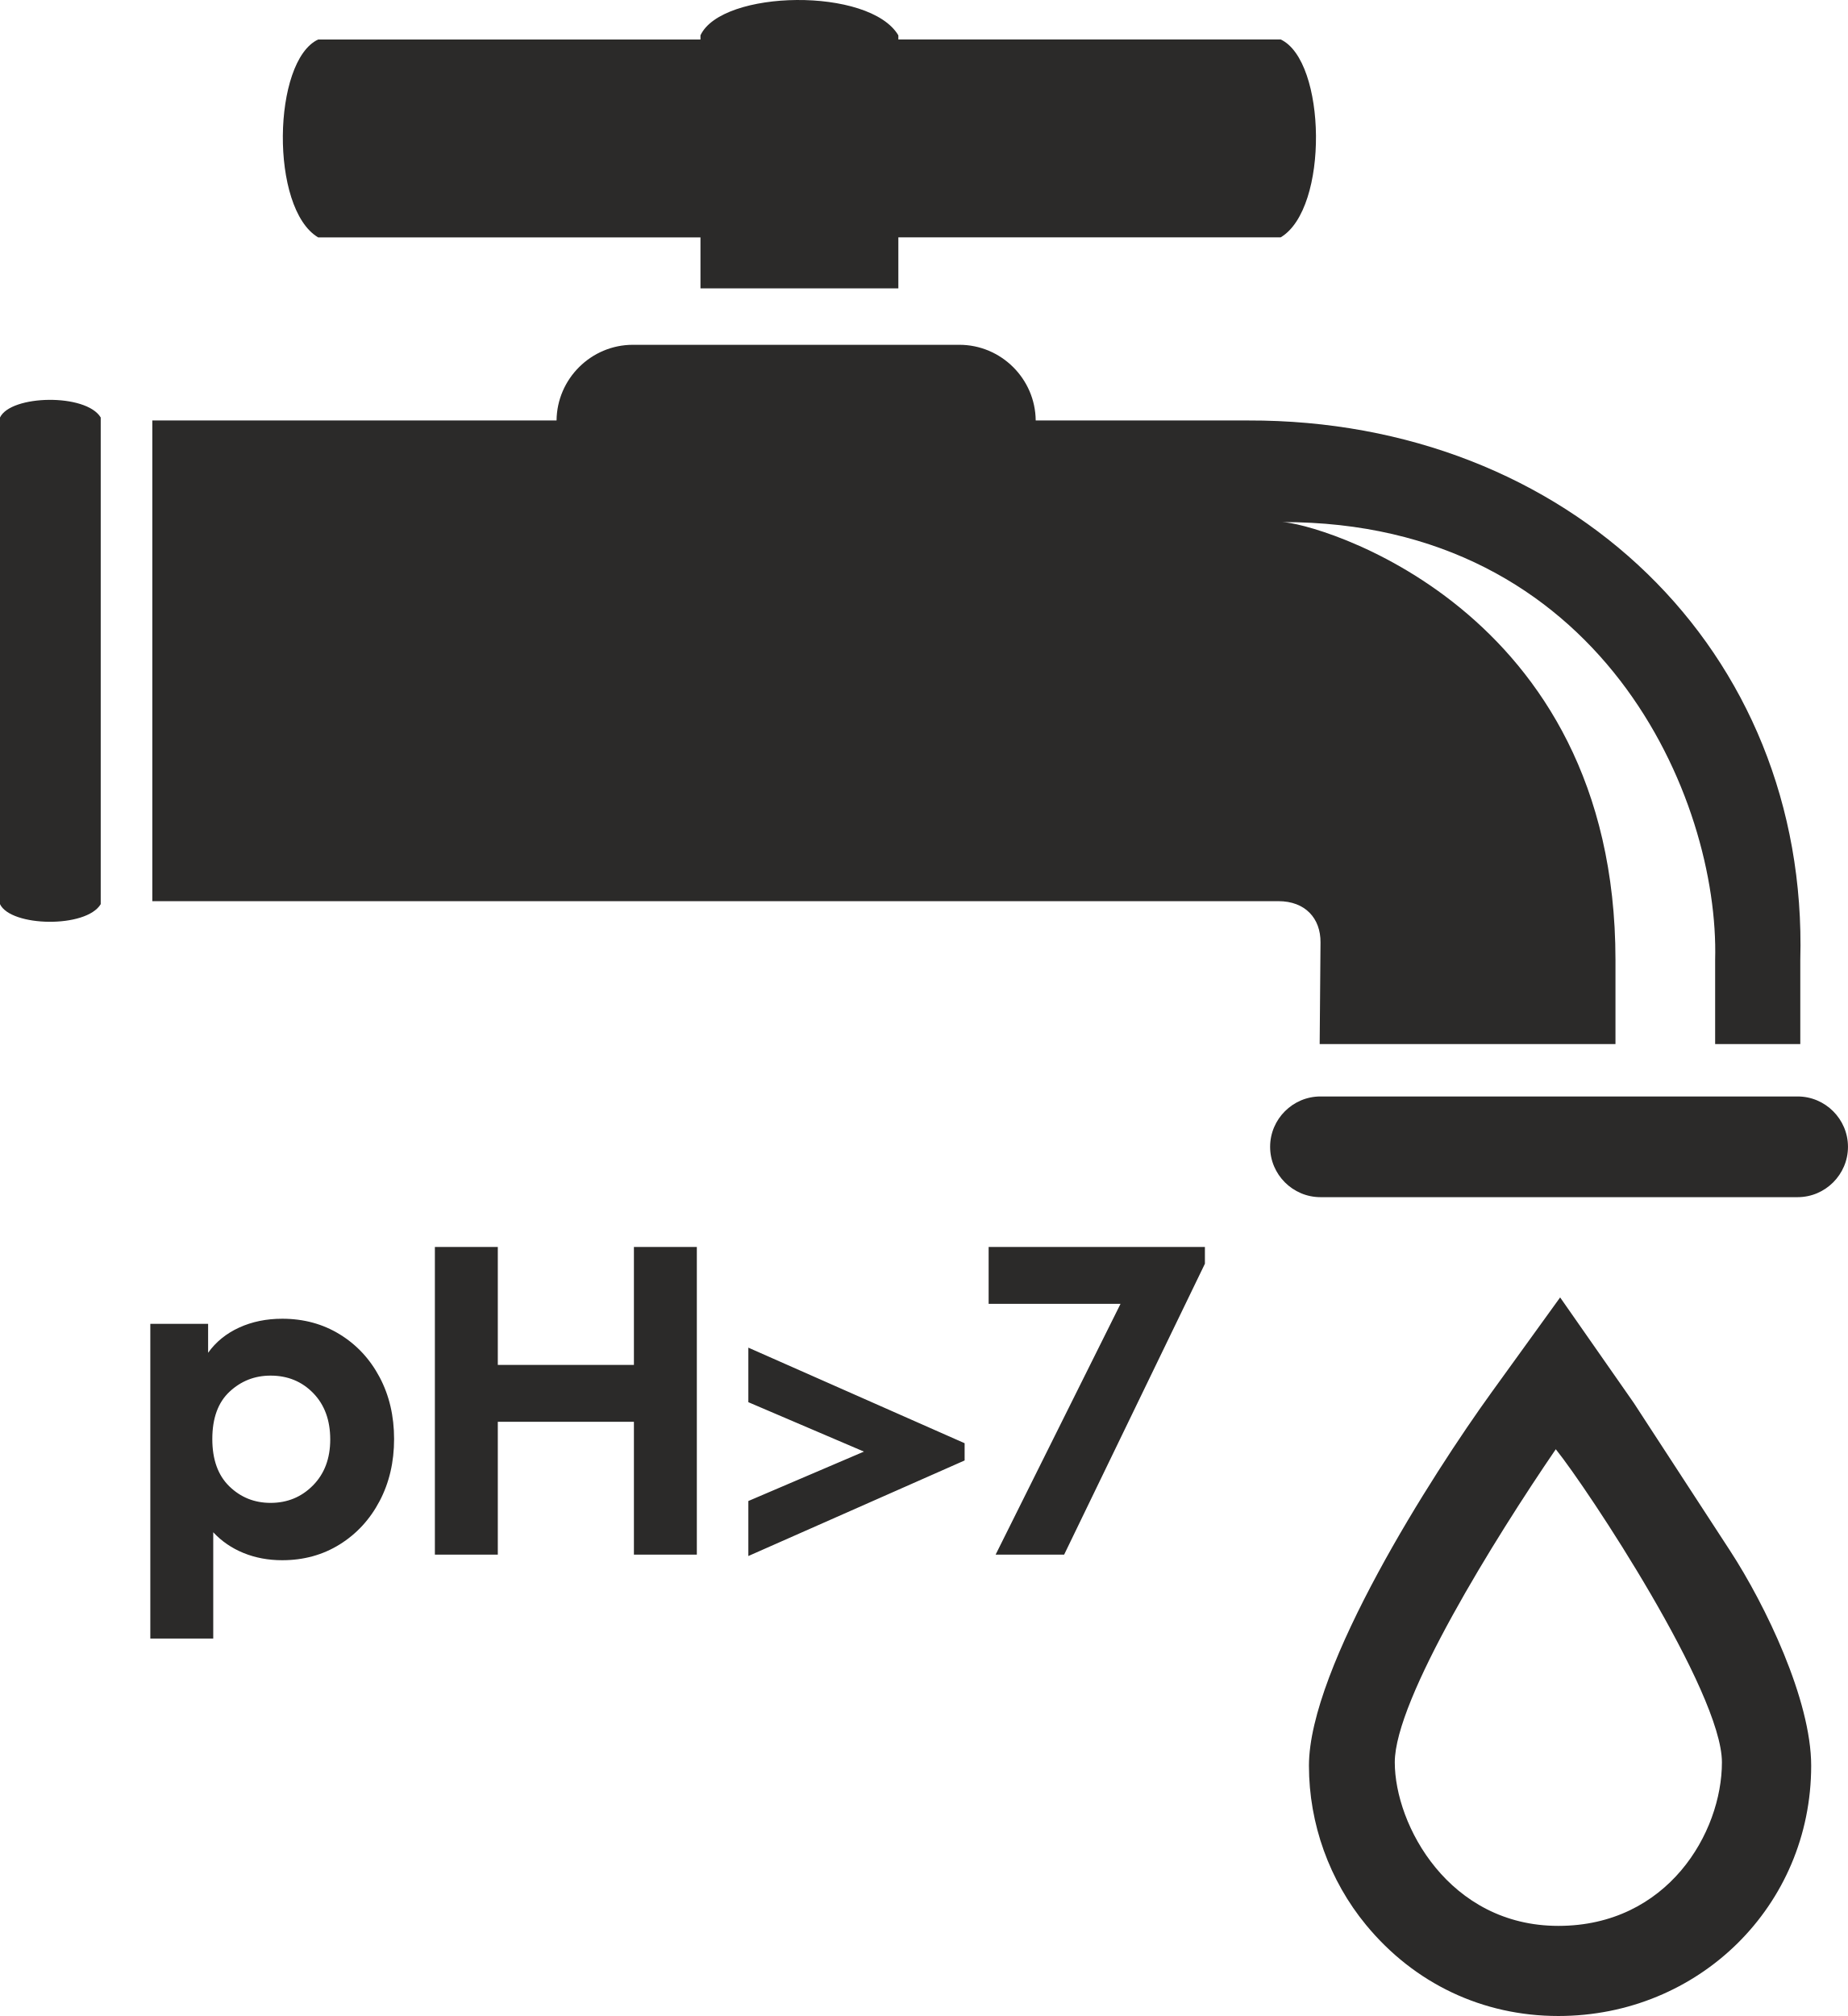
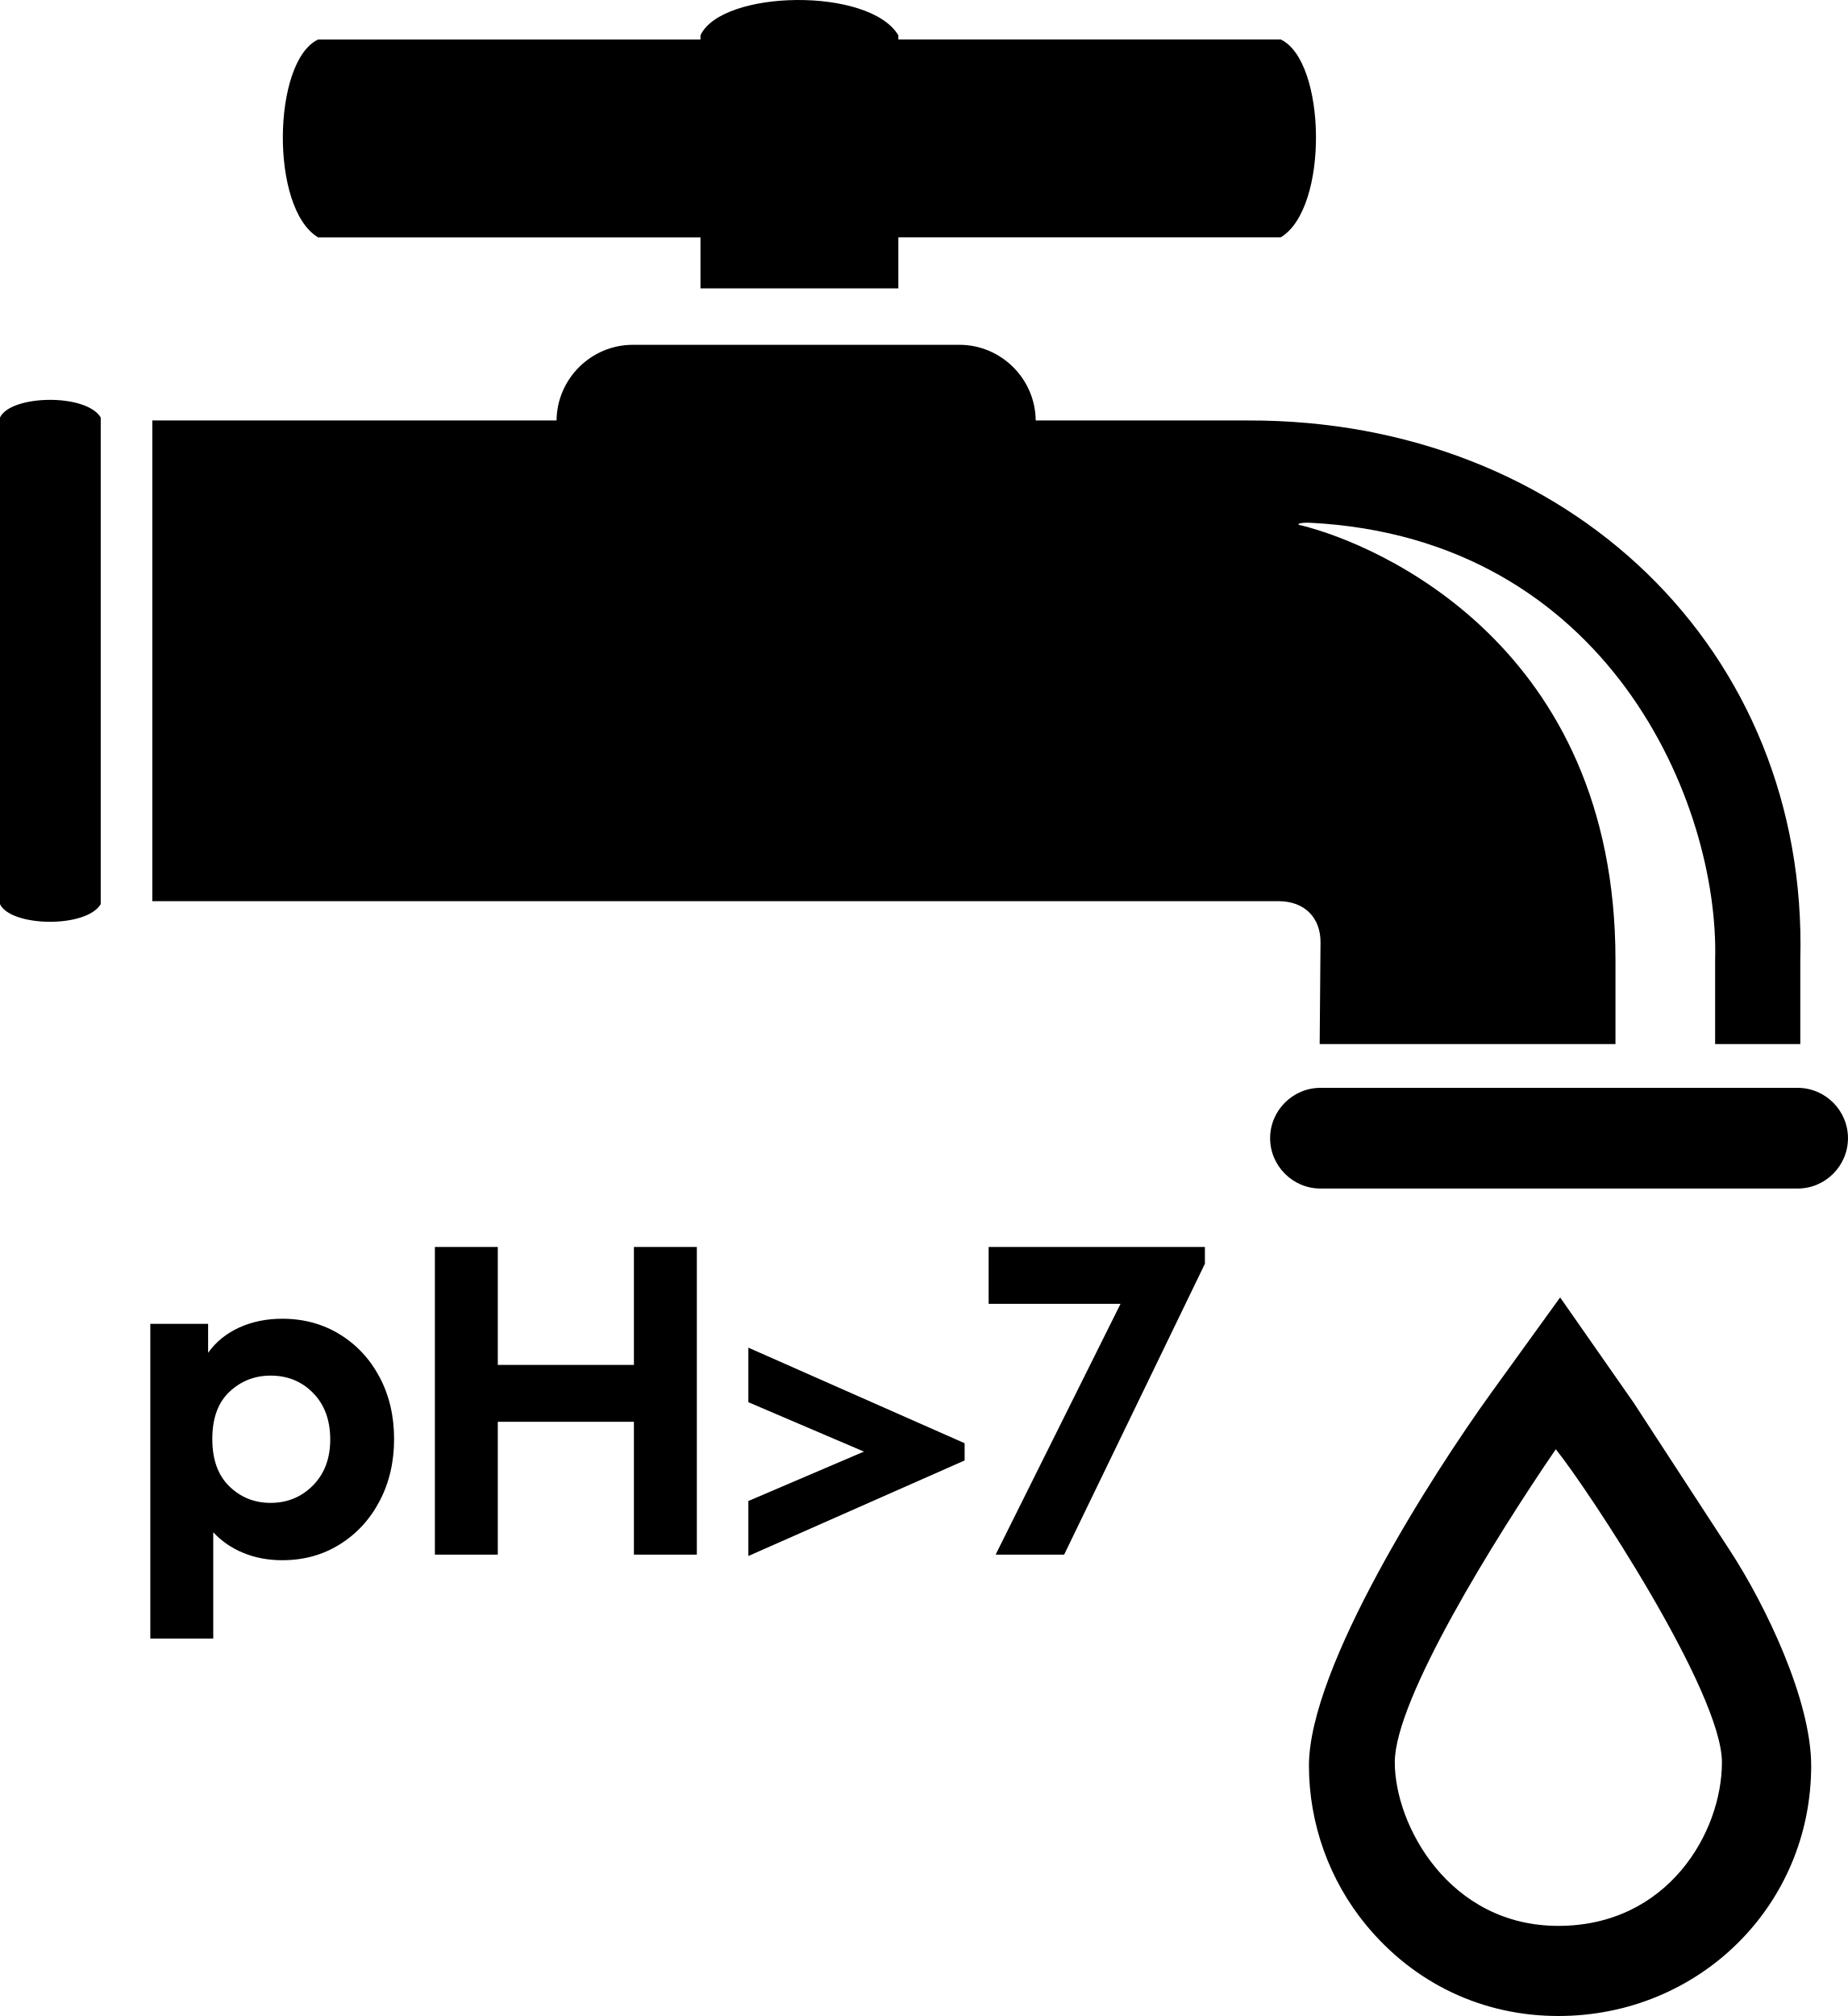
- <svg xmlns="http://www.w3.org/2000/svg" xml:space="preserve" width="143.558mm" height="156.588mm" version="1.1" style="shape-rendering:geometricPrecision; text-rendering:geometricPrecision; image-rendering:optimizeQuality; fill-rule:evenodd; clip-rule:evenodd" viewBox="0 0 14240.67 15533.19">
+ <svg xmlns="http://www.w3.org/2000/svg" xml:space="preserve" width="143.558mm" height="156.588mm" version="1.1" style="shape-rendering:geometricPrecision; text-rendering:geometricPrecision; image-rendering:optimizeQuality; fill-rule:evenodd; clip-rule:evenodd" viewBox="0 0 14240.67 15533.18">
  <defs>
    <style type="text/css">
   
-     .fil0 {fill:#2B2A29}
-     .fil1 {fill:#2B2A29;fill-rule:nonzero}
+     .fil0 {fill:black}
+     .fil1 {fill:black;fill-rule:nonzero}
   
  </style>
  </defs>
  <g id="Layer_x0020_1">
    <path class="fil0" d="M2451.87 304.24l2946 0 0 -31.93c164.71,-352.38 1303.4,-373.61 1524.93,0l0 31.57 2946 0c352.38,164.71 373.61,1303.4 0,1524.93l-2946 0 0 393.05 -1524.93 0 0 -392.7 -2946 0c-373.61,-221.53 -352.38,-1360.22 0,-1524.93z" />
    <path class="fil0" d="M-0 3216.71l0 1782.02 0 185.73 0 1782.02c83.8,174.99 663.36,187.23 776.15,0l0 -1782.02 0 -185.73 0 -1782.02c-112.79,-187.23 -692.34,-174.99 -776.15,0z" />
-     <path class="fil0" d="M4877.24 2656.64l2515.66 0c321.85,0 585.46,261.89 588.35,583.09l1637.35 0c2465.36,-5.9 4318.63,1768.46 4254.63,4156.71l0 647.92 -656.21 0 0 -647.92c33.21,-1239.09 -873.32,-3379.64 -3338.68,-3373.74 236.09,0 2570.65,637.97 2570.65,3373.74l0 647.92 -2279.49 0 6.48 -783.14c1.54,-185.94 -118.5,-317.76 -324.21,-317.76l-8677.98 0 0 -3703.73 3115.09 0c2.9,-321.19 266.51,-583.09 588.35,-583.09z" />
-     <path class="fil0" d="M10175.57 8448.22l3677.16 0c213.36,0 387.93,174.57 387.93,387.93l0 0c0,213.37 -174.58,387.93 -387.93,387.93l-3677.16 0c-213.36,0 -387.93,-174.57 -387.93,-387.93l0 0c0,-213.37 174.58,-387.93 387.93,-387.93z" />
+     <path class="fil0" d="M4877.24 2656.64l2515.66 0c321.85,0 585.46,261.89 588.35,583.09l1637.35 0c2465.36,-5.9 4318.63,1768.46 4254.63,4156.71l0 647.92 -656.21 0 0 -647.92c32.22,-1202.01 -819.91,-3252.32 -3121.5,-3368.58 -79.25,-3.41 -123.4,12.97 -58.92,22.45 584.5,147.12 2412.39,925.38 2412.39,3346.13l0 647.92 -2279.49 0 6.48 -783.14c1.54,-185.94 -118.5,-317.76 -324.21,-317.76l-8677.98 0 0 -3703.73 3115.09 0c2.9,-321.19 266.51,-583.09 588.35,-583.09z" />
+     <path class="fil0" d="M10175.57 8381.79l3677.16 0c213.36,0 387.93,174.57 387.93,387.93l0 0c0,213.37 -174.58,387.93 -387.93,387.93l-3677.16 0c-213.36,0 -387.93,-174.57 -387.93,-387.93l0 0c0,-213.37 174.58,-387.93 387.93,-387.93z" />
    <path class="fil0" d="M12589.4 10808.44l742.24 1139.14c273.85,420.26 625.46,1151.26 625.46,1657.08 0,1079.84 -865.89,1928.53 -1948.3,1928.53 -584.96,0 -1110.23,-250.83 -1481.56,-701.11 -282.44,-342.47 -440.38,-780.17 -440.38,-1227.42 0,-758.59 947.5,-2240.26 1407.75,-2877.36l527.9 -730.74 566.89 811.88zm-600.36 357.88c245.08,304.09 1280.26,1869.13 1280.26,2411.99 0,542.86 -418.9,1260.5 -1260.5,1260.5 -841.6,0 -1260.5,-775.9 -1260.5,-1260.5 0,-484.6 772.65,-1727.78 1240.74,-2411.99z" />
    <path class="fil1" d="M2174.84 10160.83c165.22,0 313.09,40.12 443.6,120.34 130.51,80.21 232.87,190.37 307.11,330.45 74.23,140.09 111.34,298.73 111.34,475.93 0,177.2 -37.11,336.44 -111.34,477.72 -74.24,141.29 -176.6,252.63 -307.11,334.05 -130.51,81.41 -278.38,122.12 -443.6,122.12 -107.76,0 -207.14,-18.56 -298.13,-55.67 -90.99,-37.12 -168.82,-90.4 -233.47,-159.85l0 818.96 -484.91 0 0 -2424.54 445.4 0 0 222.7c59.87,-83.81 139.48,-148.46 238.86,-193.96 99.38,-45.49 210.13,-68.25 332.25,-68.25zm-89.79 1418.81c129.3,0 238.25,-44.91 326.86,-134.7 88.6,-89.79 132.91,-207.73 132.91,-353.8 0,-148.47 -43.71,-267.6 -131.11,-357.4 -87.4,-89.79 -196.96,-134.69 -328.65,-134.69 -122.13,0 -227.49,41.31 -316.09,123.92 -88.59,82.61 -132.9,204.14 -132.9,364.58 0,158.04 43.7,279.57 131.1,364.57 87.4,85.01 193.37,127.52 317.89,127.52zm1266.18 -1971.96l484.91 0 0 908.75 1048.83 0 0 -908.75 484.91 0 0 2370.66 -484.91 0 0 -1023.69 -1048.83 0 0 1023.69 -484.91 0 0 -2370.66zm5933.91 0l0 129.3 -1084.75 2241.35 -528.01 0 962.63 -1932.45 -1016.5 0 0 -438.21 1666.64 0zm-1851.67 1512.19l0 132.91 -1666.64 736.34 0 -423.84 890.79 -380.74 -890.79 -380.74 0 -420.25 1666.64 736.34z" />
  </g>
</svg>
